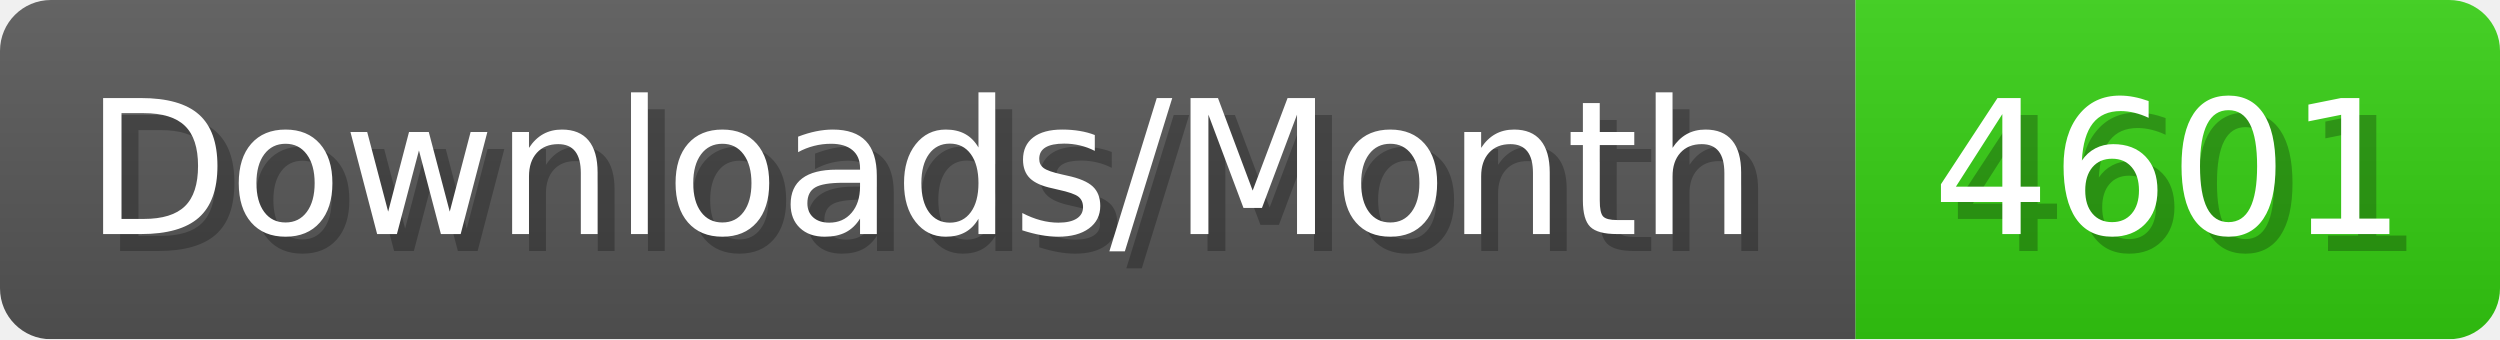
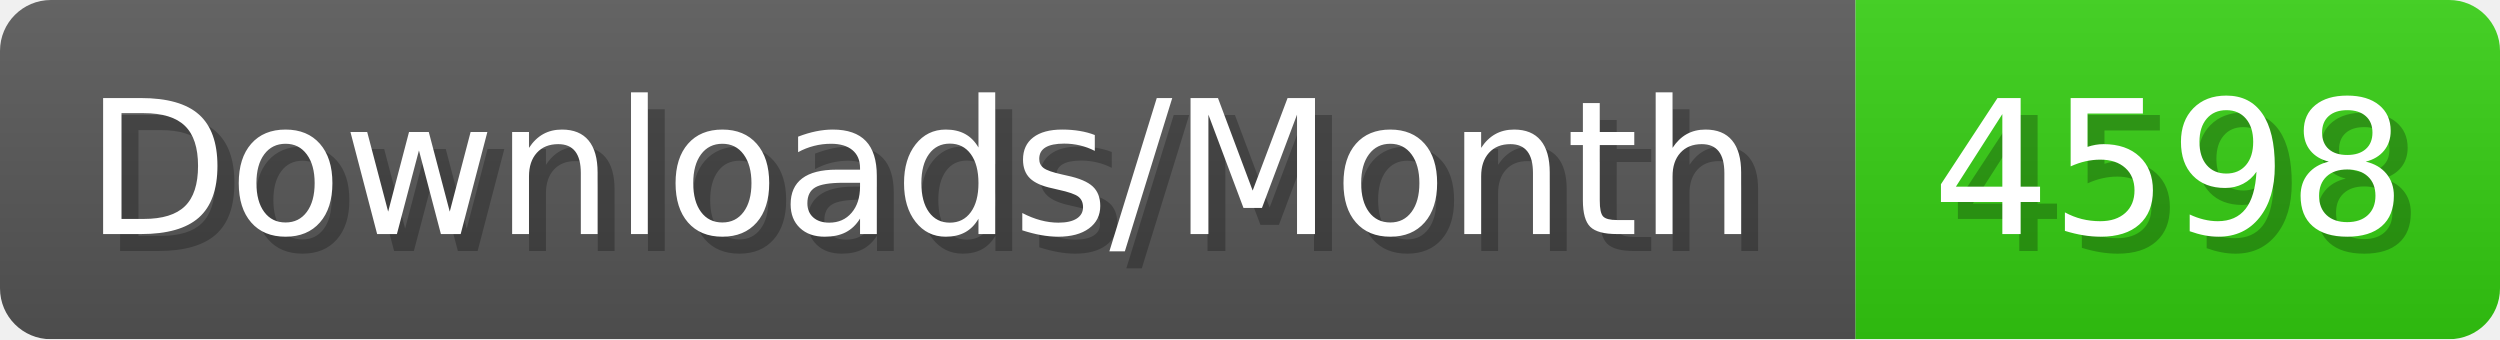
- <svg xmlns="http://www.w3.org/2000/svg" width="147.4" height="20" viewBox="0 0 1474 200" role="img" aria-label="Downloads/Month: 4601">
+ <svg xmlns="http://www.w3.org/2000/svg" width="147.4" height="20" viewBox="0 0 1474 200" role="img" aria-label="Downloads/Month: 4598">
  <linearGradient id="YlXUI" x2="0" y2="100%">
    <stop offset="0" stop-opacity=".1" stop-color="#EEE" />
    <stop offset="1" stop-opacity=".1" />
  </linearGradient>
  <mask id="JHhop">
    <rect width="1474" height="200" rx="30" fill="#FFF" />
  </mask>
  <g mask="url(#JHhop)">
    <rect width="1094" height="200" fill="#555" />
    <rect width="380" height="200" fill="#3C1" x="1094" />
    <rect width="1474" height="200" fill="url(#YlXUI)" />
  </g>
  <g aria-hidden="true" fill="#fff" text-anchor="start" font-family="Verdana,DejaVu Sans,sans-serif" font-size="110">
    <text x="60" y="148" textLength="994" fill="#000" opacity="0.25">Downloads/Month</text>
    <text x="50" y="138" textLength="994">Downloads/Month</text>
-     <text x="1149" y="148" textLength="280" fill="#000" opacity="0.25">4601</text>
-     <text x="1139" y="138" textLength="280">4601</text>
+     <text x="1149" y="148" textLength="280" fill="#000" opacity="0.25">4598</text>
+     <text x="1139" y="138" textLength="280">4598</text>
  </g>
</svg>
